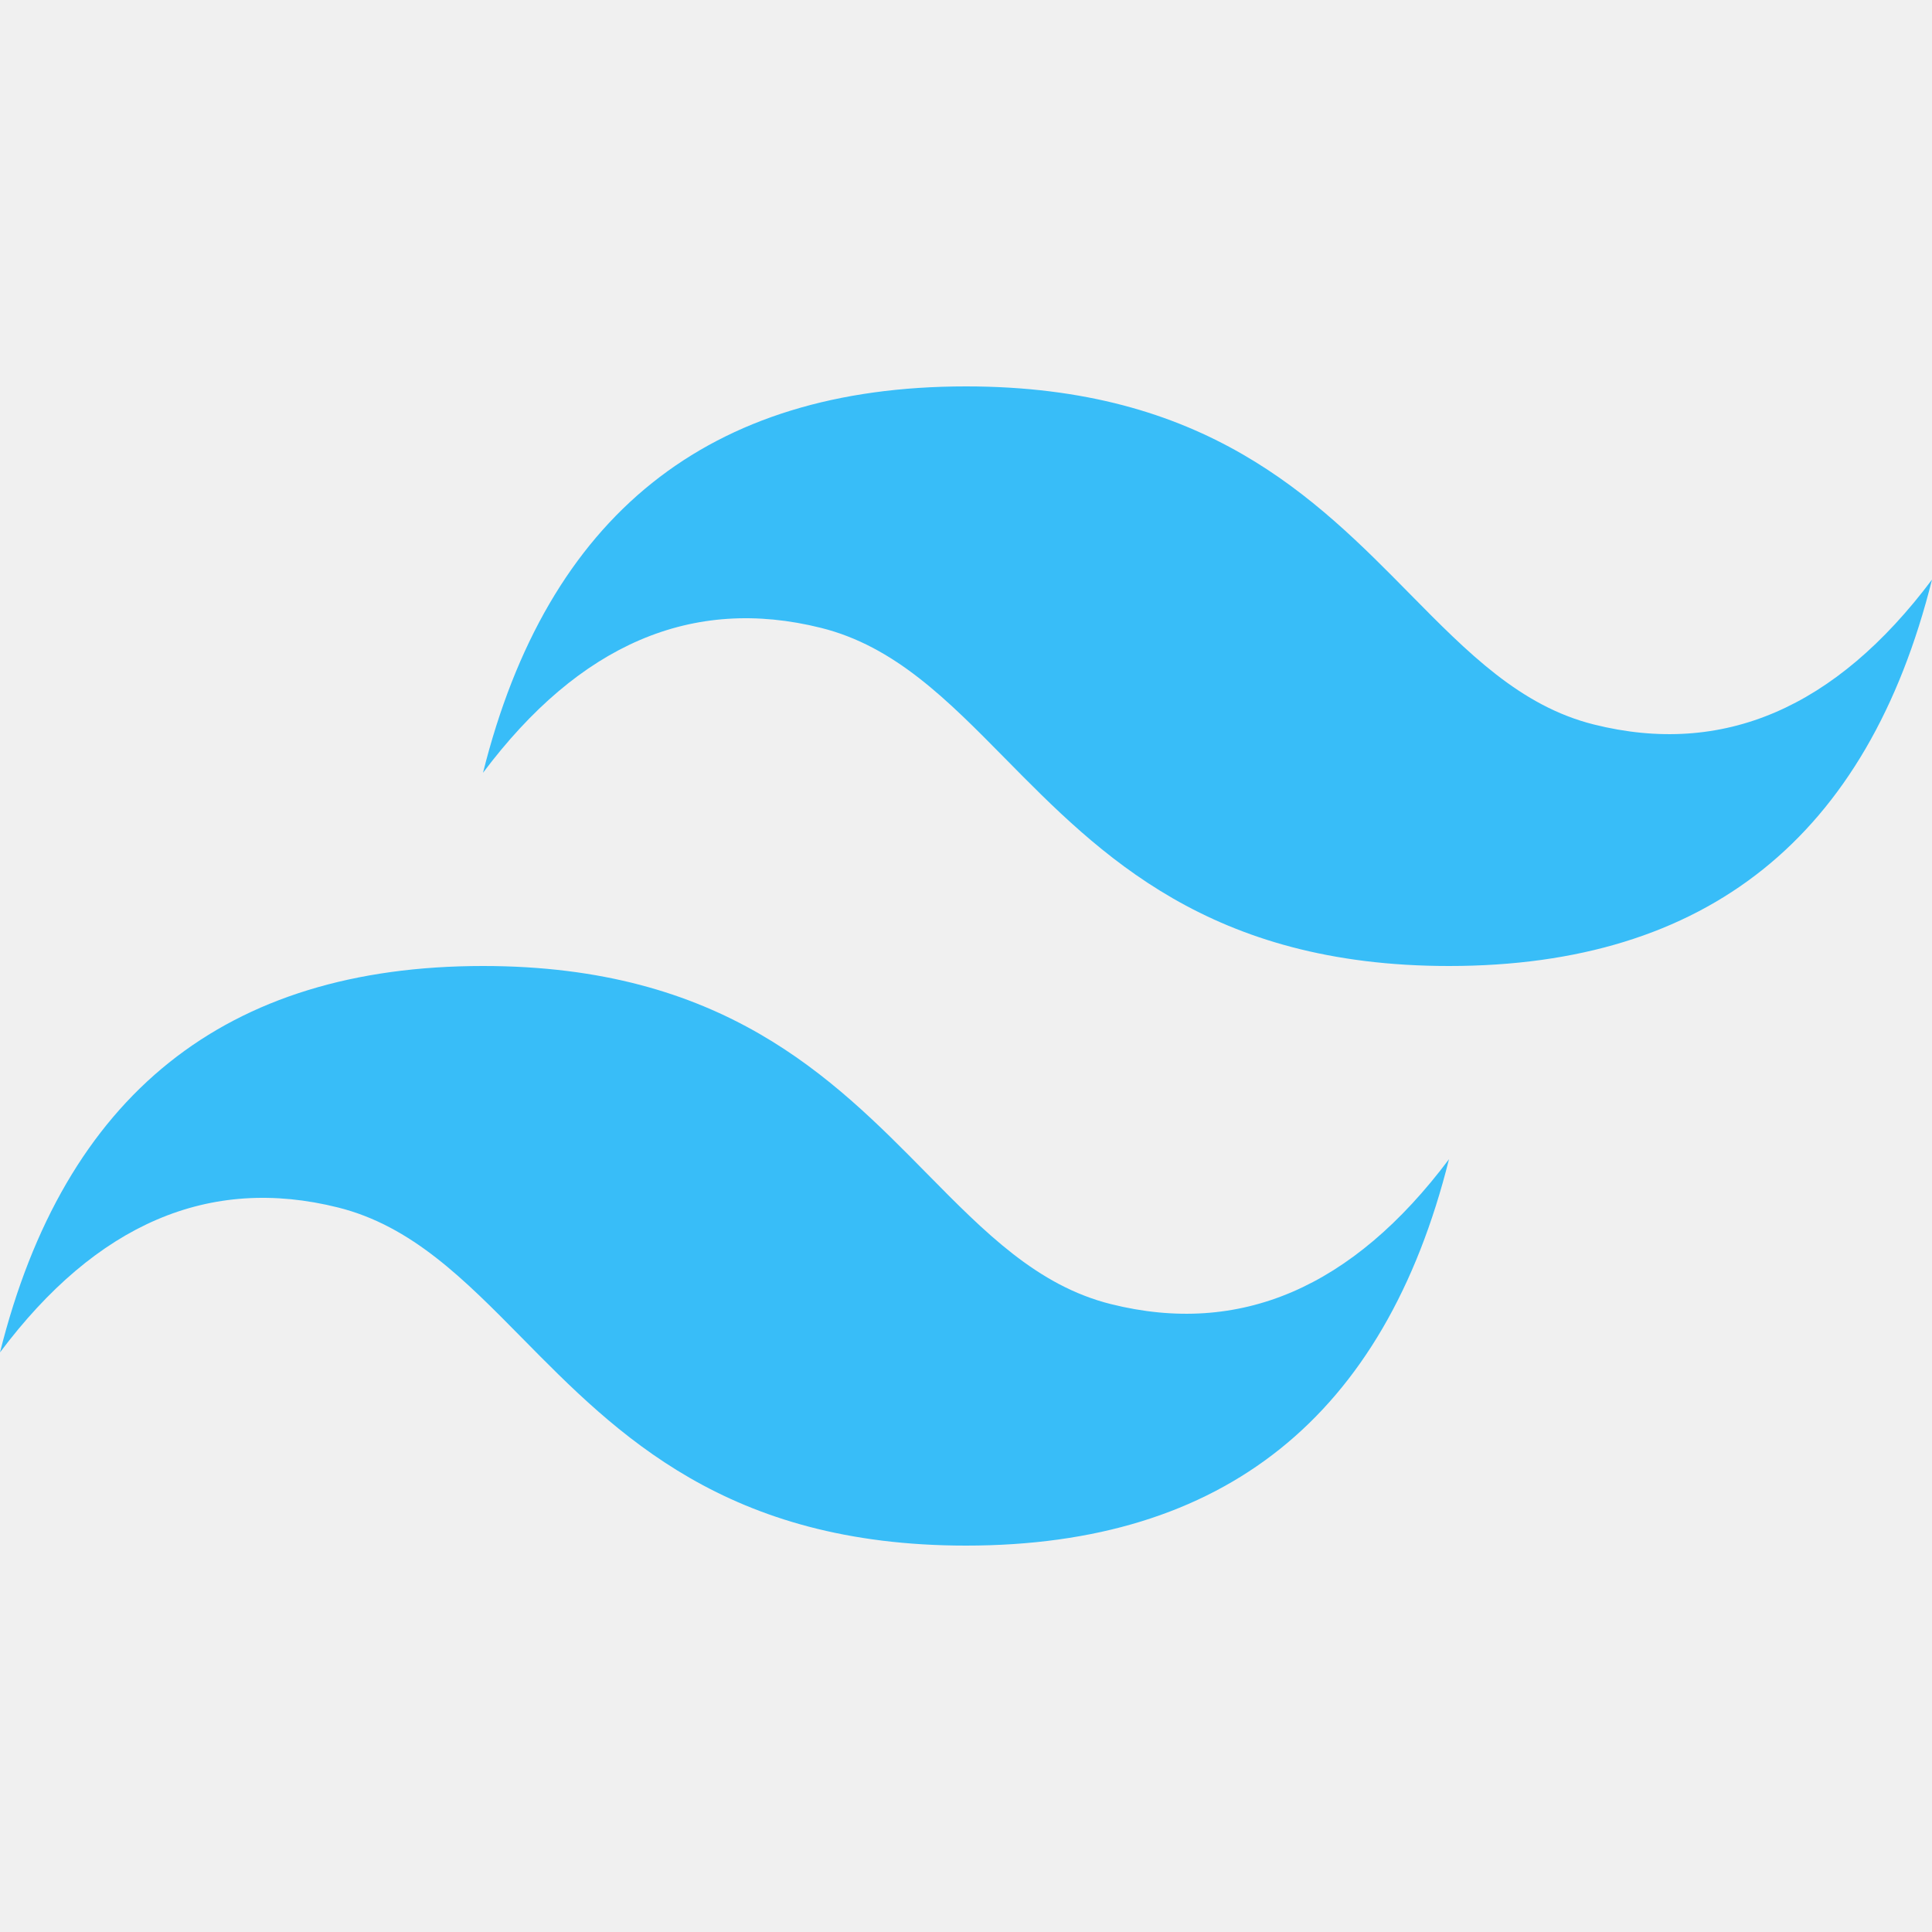
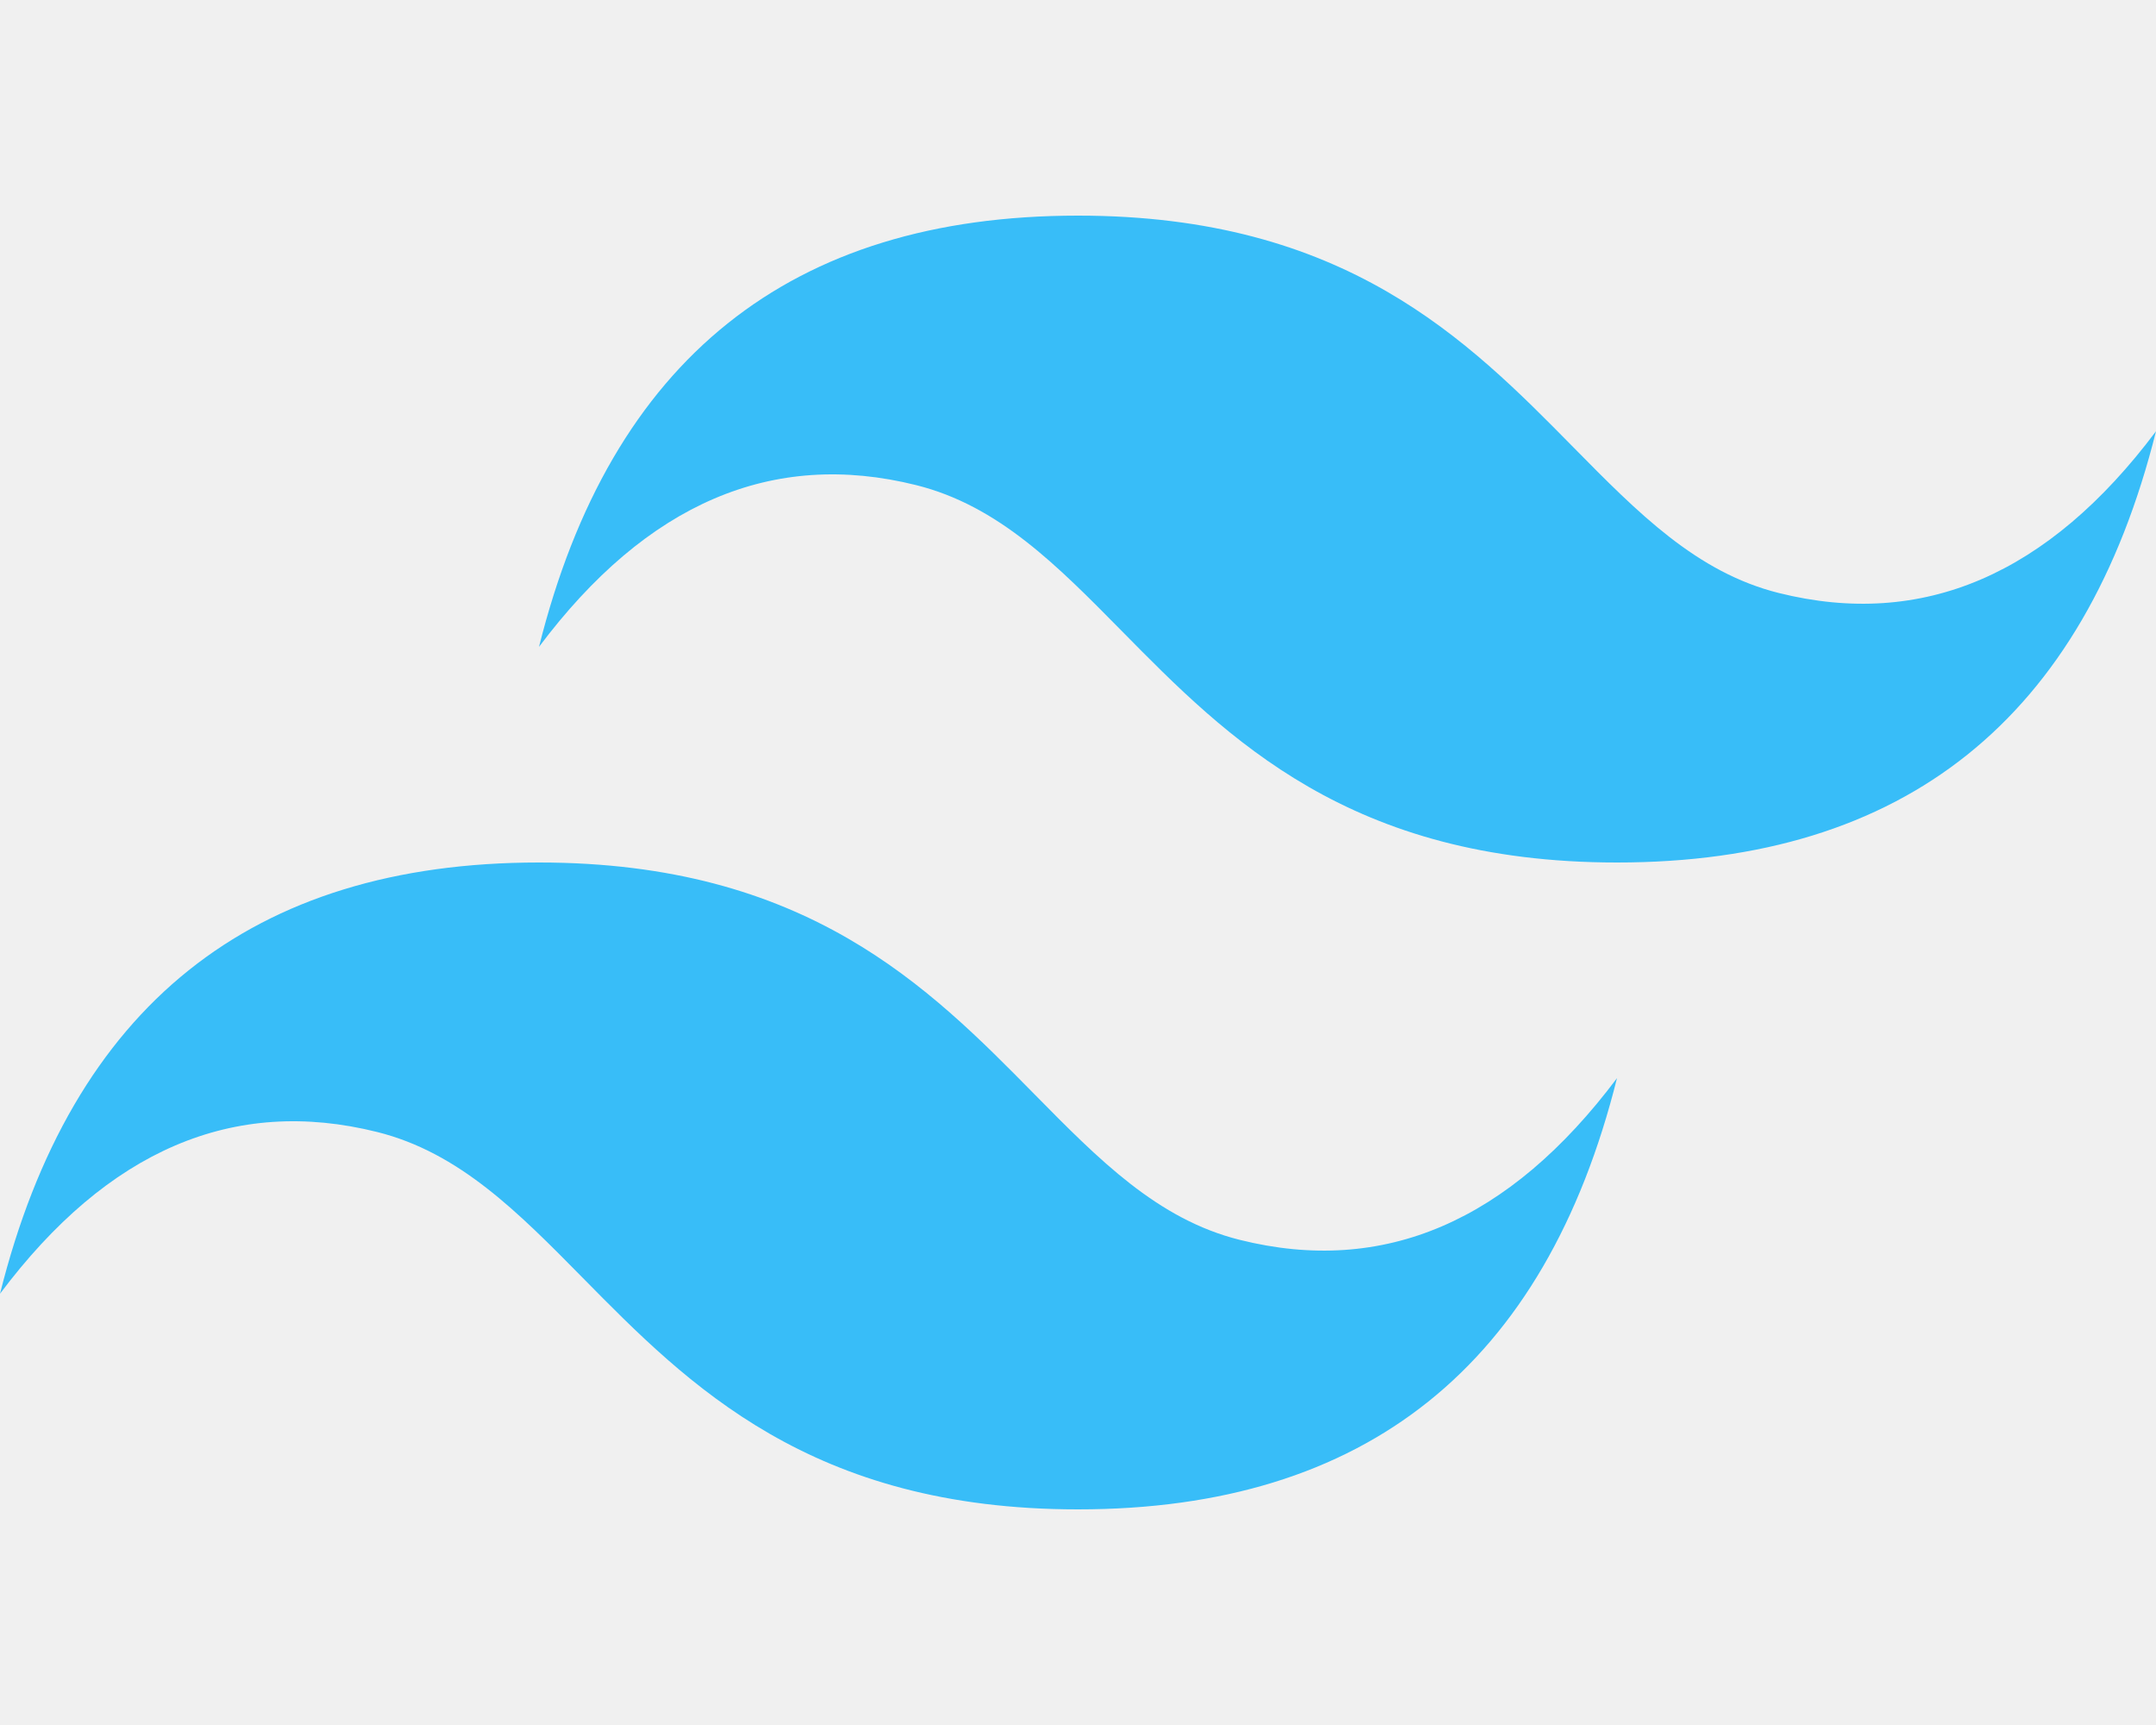
- <svg xmlns="http://www.w3.org/2000/svg" fill="none" width="80px" height="80px" viewBox="0 0 54 32.4">
+ <svg xmlns="http://www.w3.org/2000/svg" fill="none" width="100px" height="80px" viewBox="0 0 54 32.4">
  <g clip-path="url(#prefix__clip0)">
    <path fill="#38bdf8" fill-rule="evenodd" d="M27 0c-7.2 0-11.7 3.6-13.5 10.8 2.7-3.6 5.85-4.95 9.45-4.05 2.054.513 3.522 2.004 5.147 3.653C30.744 13.09 33.808 16.2 40.5 16.2c7.2 0 11.7-3.6 13.5-10.8-2.7 3.6-5.85 4.95-9.45 4.05-2.054-.513-3.522-2.004-5.147-3.653C36.756 3.11 33.692 0 27 0zM13.5 16.2C6.3 16.2 1.8 19.8 0 27c2.7-3.6 5.85-4.95 9.45-4.05 2.054.514 3.522 2.004 5.147 3.653C17.244 29.29 20.308 32.4 27 32.4c7.2 0 11.7-3.6 13.5-10.8-2.7 3.6-5.85 4.95-9.45 4.05-2.054-.513-3.522-2.004-5.147-3.653C23.256 19.31 20.192 16.2 13.5 16.2z" clip-rule="evenodd" />
  </g>
  <defs>
    <clipPath id="prefix__clip0">
      <path fill="#fff" d="M0 0h54v32.4H0z" />
    </clipPath>
  </defs>
</svg>
